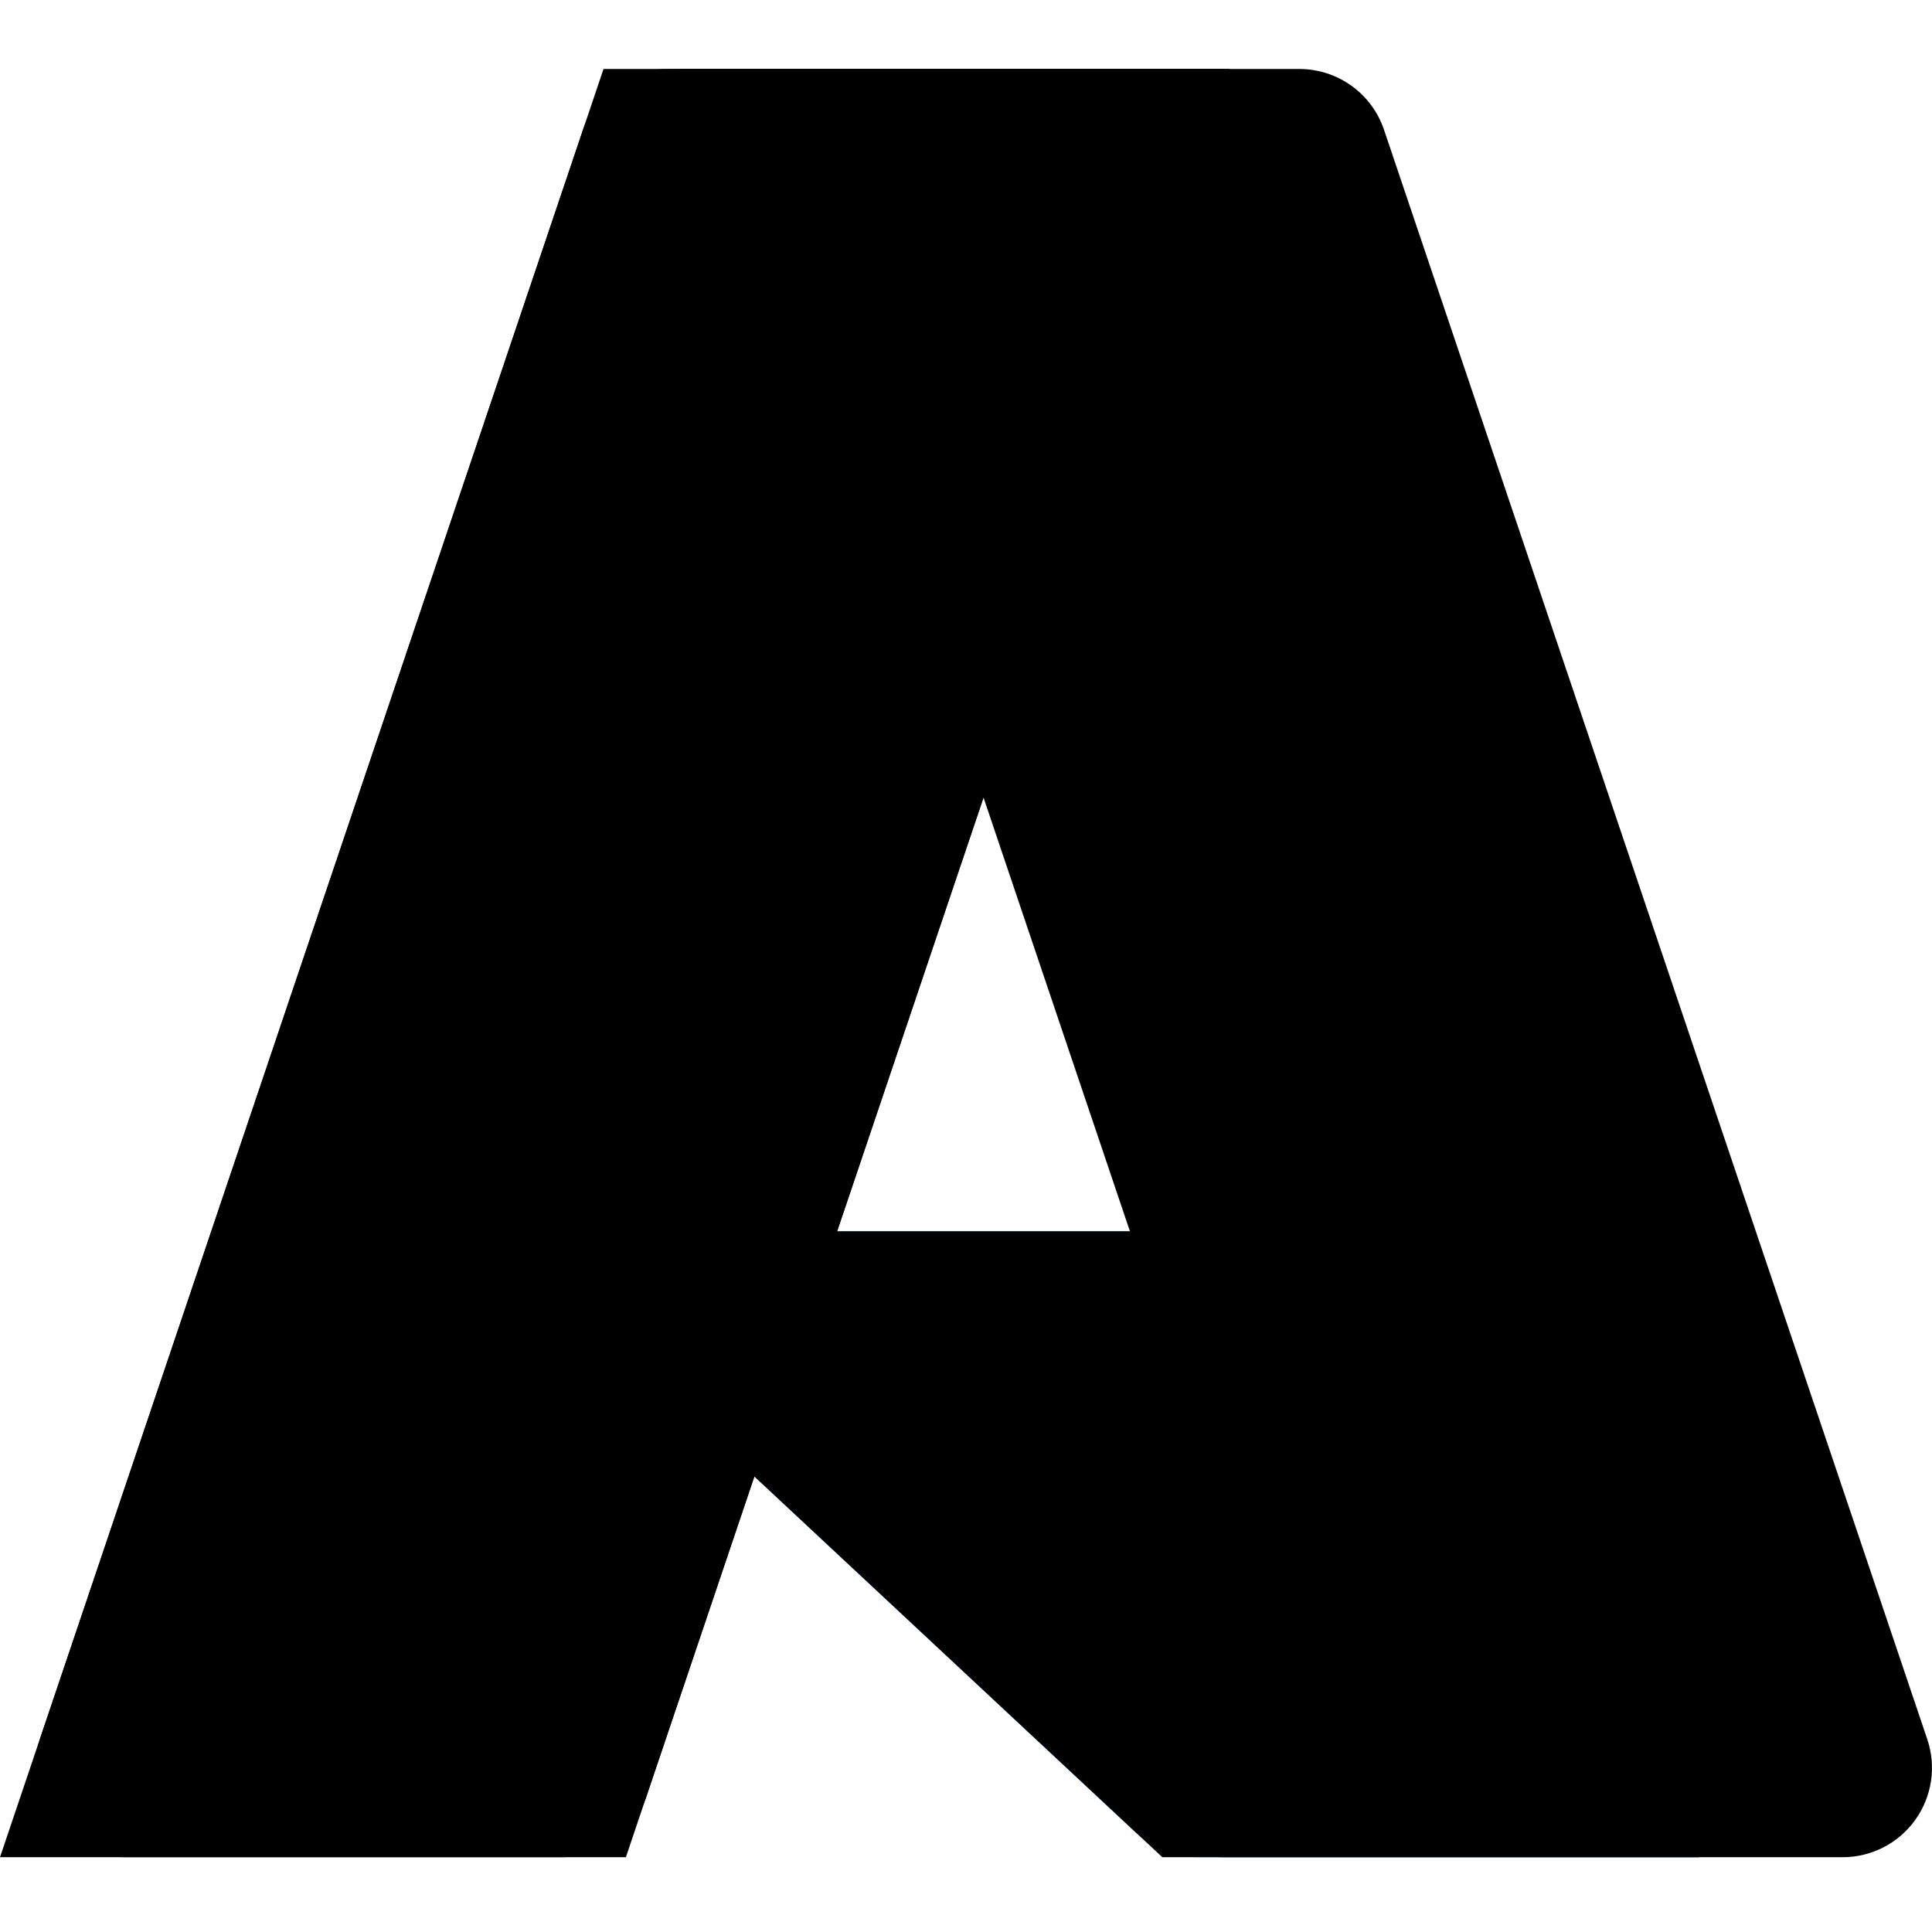
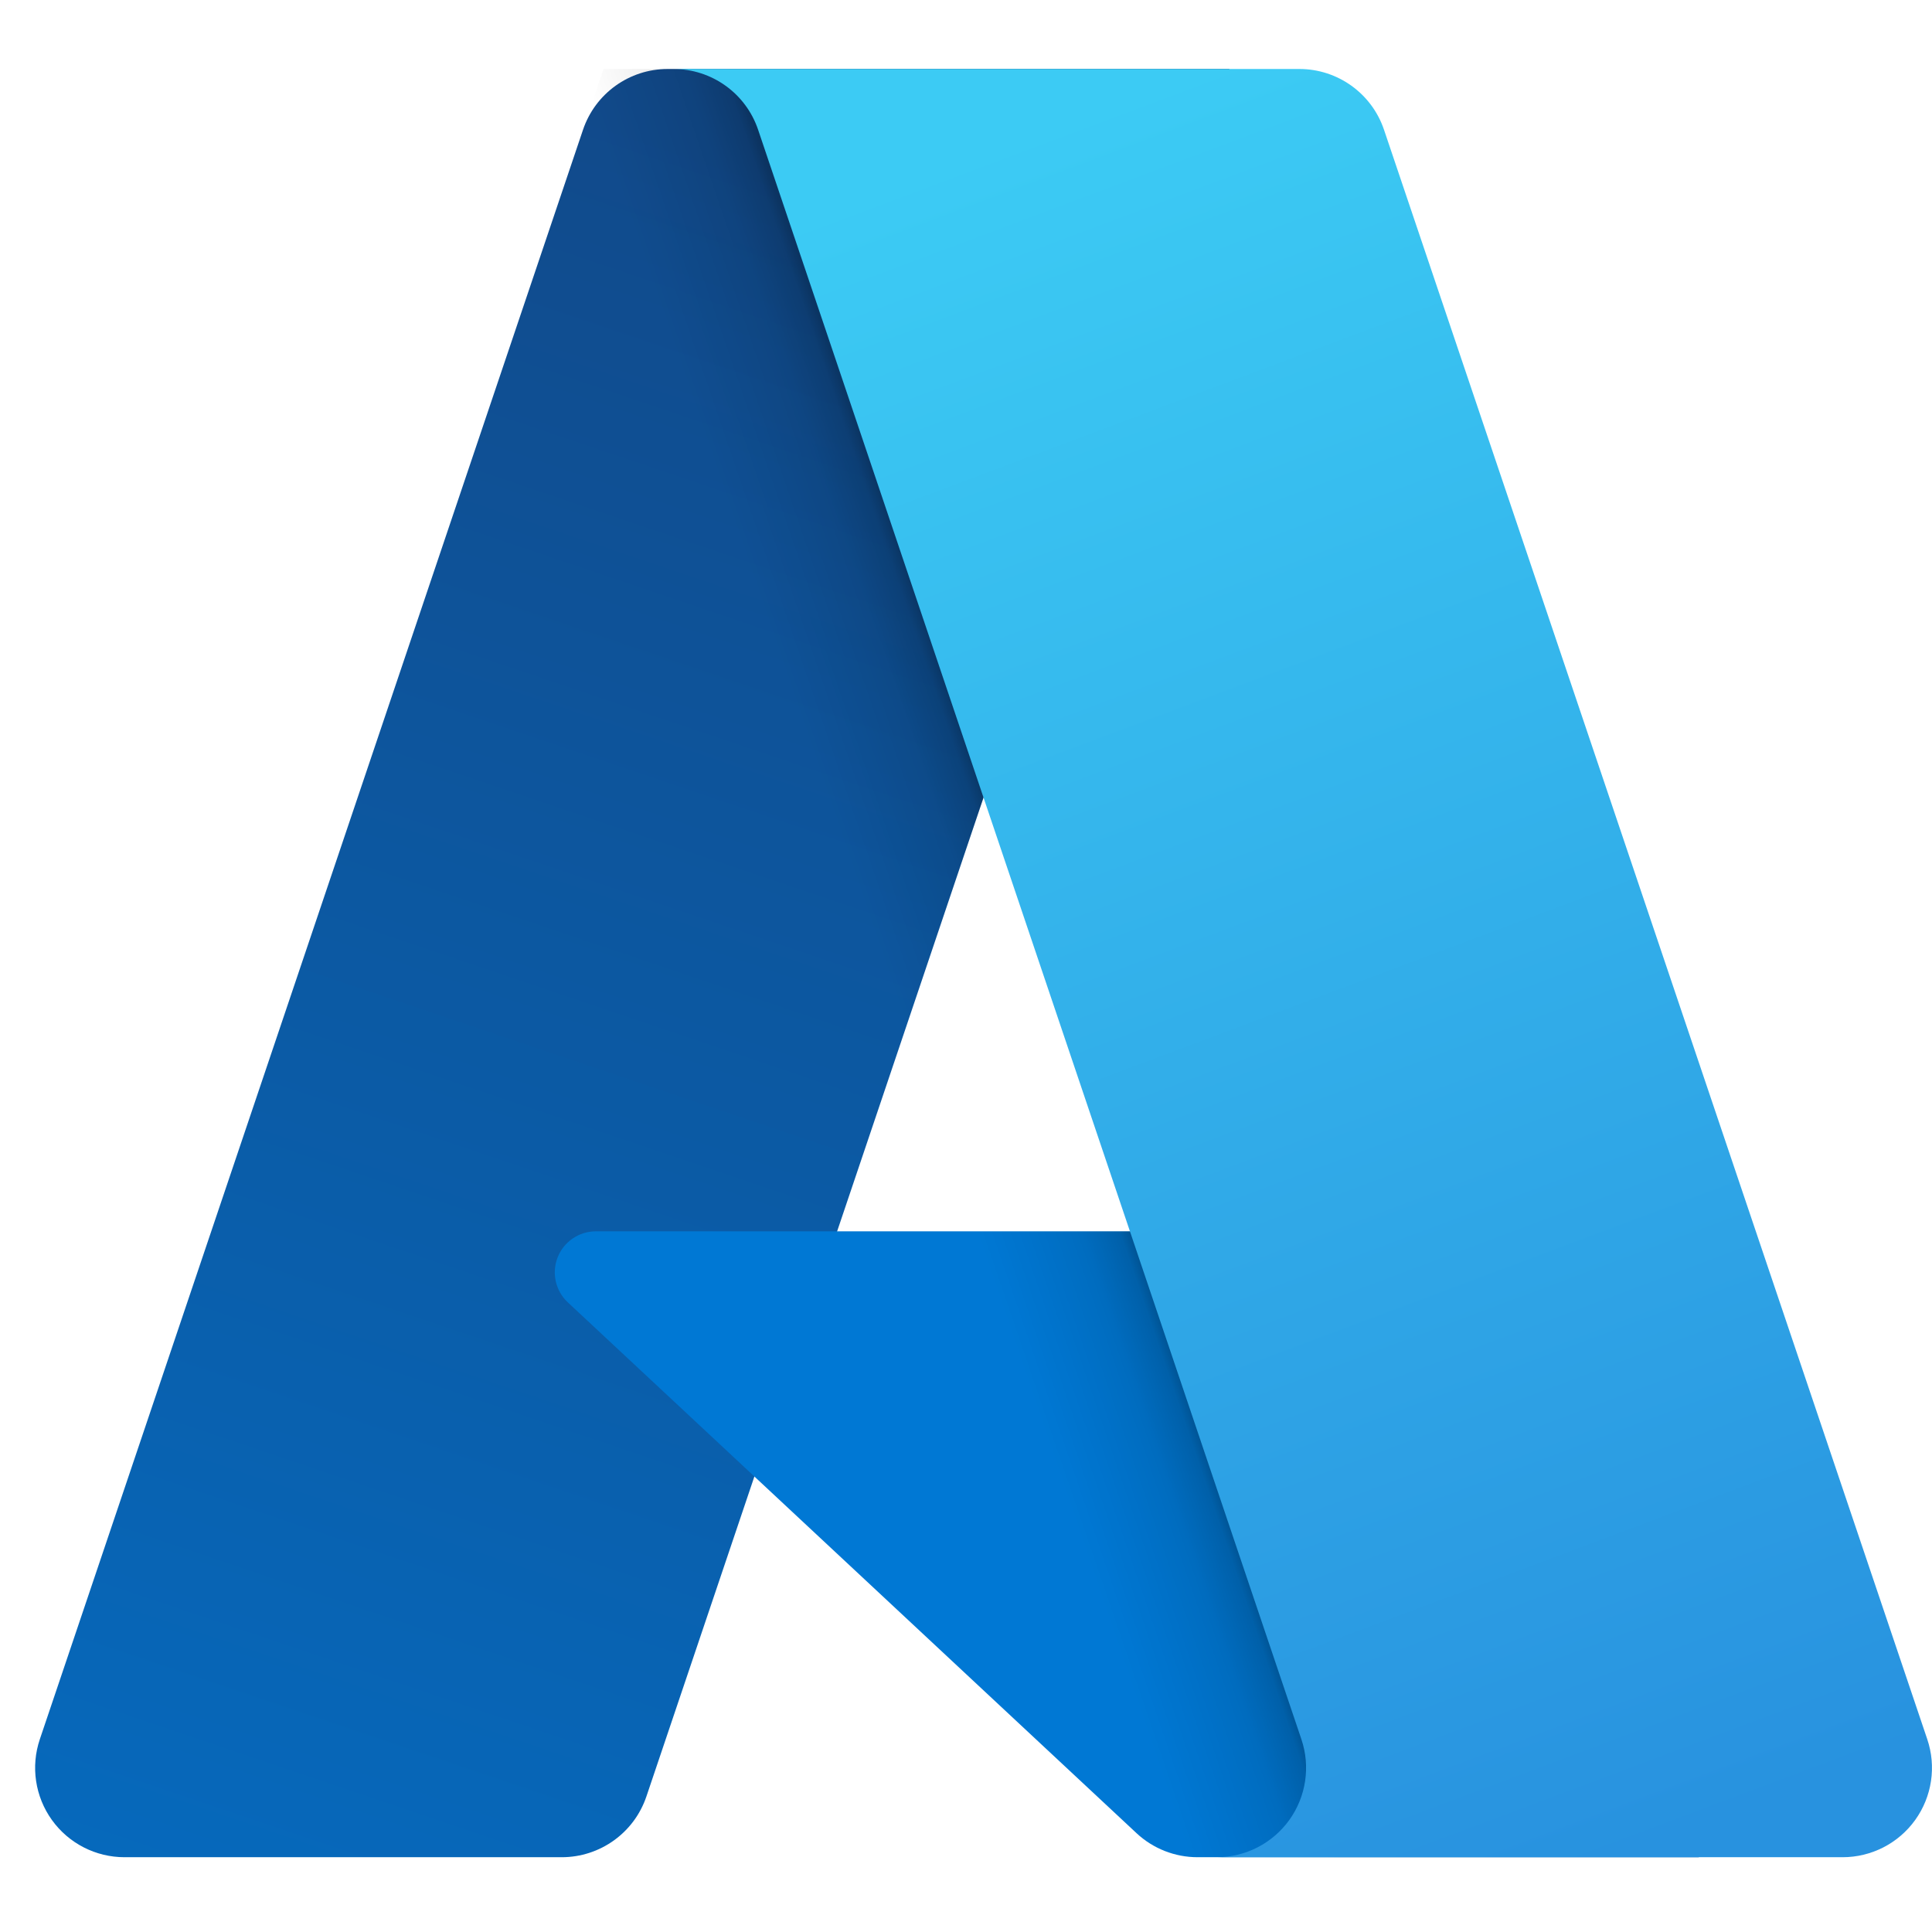
<svg xmlns="http://www.w3.org/2000/svg" viewBox="0 0 24 24">
  <defs>
    <linearGradient gradientUnits="userSpaceOnUse" id="azure-gradient-1" x1="8.247" x2="1.002" y1="1.626" y2="23.03">
-       <stop stopColor="#114A8B" />
-       <stop offset="1" stopColor="#0669BC" />
+       <stop stop-color="#114A8B" />
+       <stop offset="1" stop-color="#0669BC" />
    </linearGradient>
    <linearGradient gradientUnits="userSpaceOnUse" id="azure-gradient-2" x1="14.042" x2="12.324" y1="15.302" y2="15.888">
-       <stop stopOpacity=".3" />
-       <stop offset=".071" stopOpacity=".2" />
-       <stop offset=".321" stopOpacity=".1" />
-       <stop offset=".623" stopOpacity=".05" />
-       <stop offset="1" stopOpacity="0" />
+       <stop stop-opacity=".3" />
+       <stop offset=".071" stop-opacity=".2" />
+       <stop offset=".321" stop-opacity=".1" />
+       <stop offset=".623" stop-opacity=".05" />
+       <stop offset="1" stop-opacity="0" />
    </linearGradient>
    <linearGradient gradientUnits="userSpaceOnUse" id="azure-gradient-3" x1="12.841" x2="20.793" y1="1.626" y2="22.814">
-       <stop stopColor="#3CCBF4" />
-       <stop offset="1" stopColor="#2892DF" />
+       <stop stop-color="#3CCBF4" />
+       <stop offset="1" stop-color="#2892DF" />
    </linearGradient>
  </defs>
  <path d="M7.242 1.613A1.11 1.11 0 018.295.857h6.977L8.03 22.316a1.11 1.11 0 01-1.052.755h-5.43a1.11 1.11 0 01-1.053-1.466L7.242 1.613z" fill="url(#azure-gradient-1)" />
  <path d="M18.397 15.296H7.4a.51.51 0 00-.347.882l7.066 6.595c.206.192.477.298.758.298h6.226l-2.706-7.775z" fill="#0078D4" />
  <path d="M15.272.857H7.497L0 23.071h7.775l1.596-4.73 5.068 4.73h6.665l-2.707-7.775h-7.998L15.272.857z" fill="url(#azure-gradient-2)" />
  <path d="M17.193 1.613a1.11 1.11 0 00-1.052-.756h-7.81.035c.477 0 .9.304 1.052.756l6.748 19.992a1.11 1.11 0 01-1.052 1.466h-.12 7.895a1.11 1.11 0 001.052-1.466L17.193 1.613z" fill="url(#azure-gradient-3)" />
</svg>
